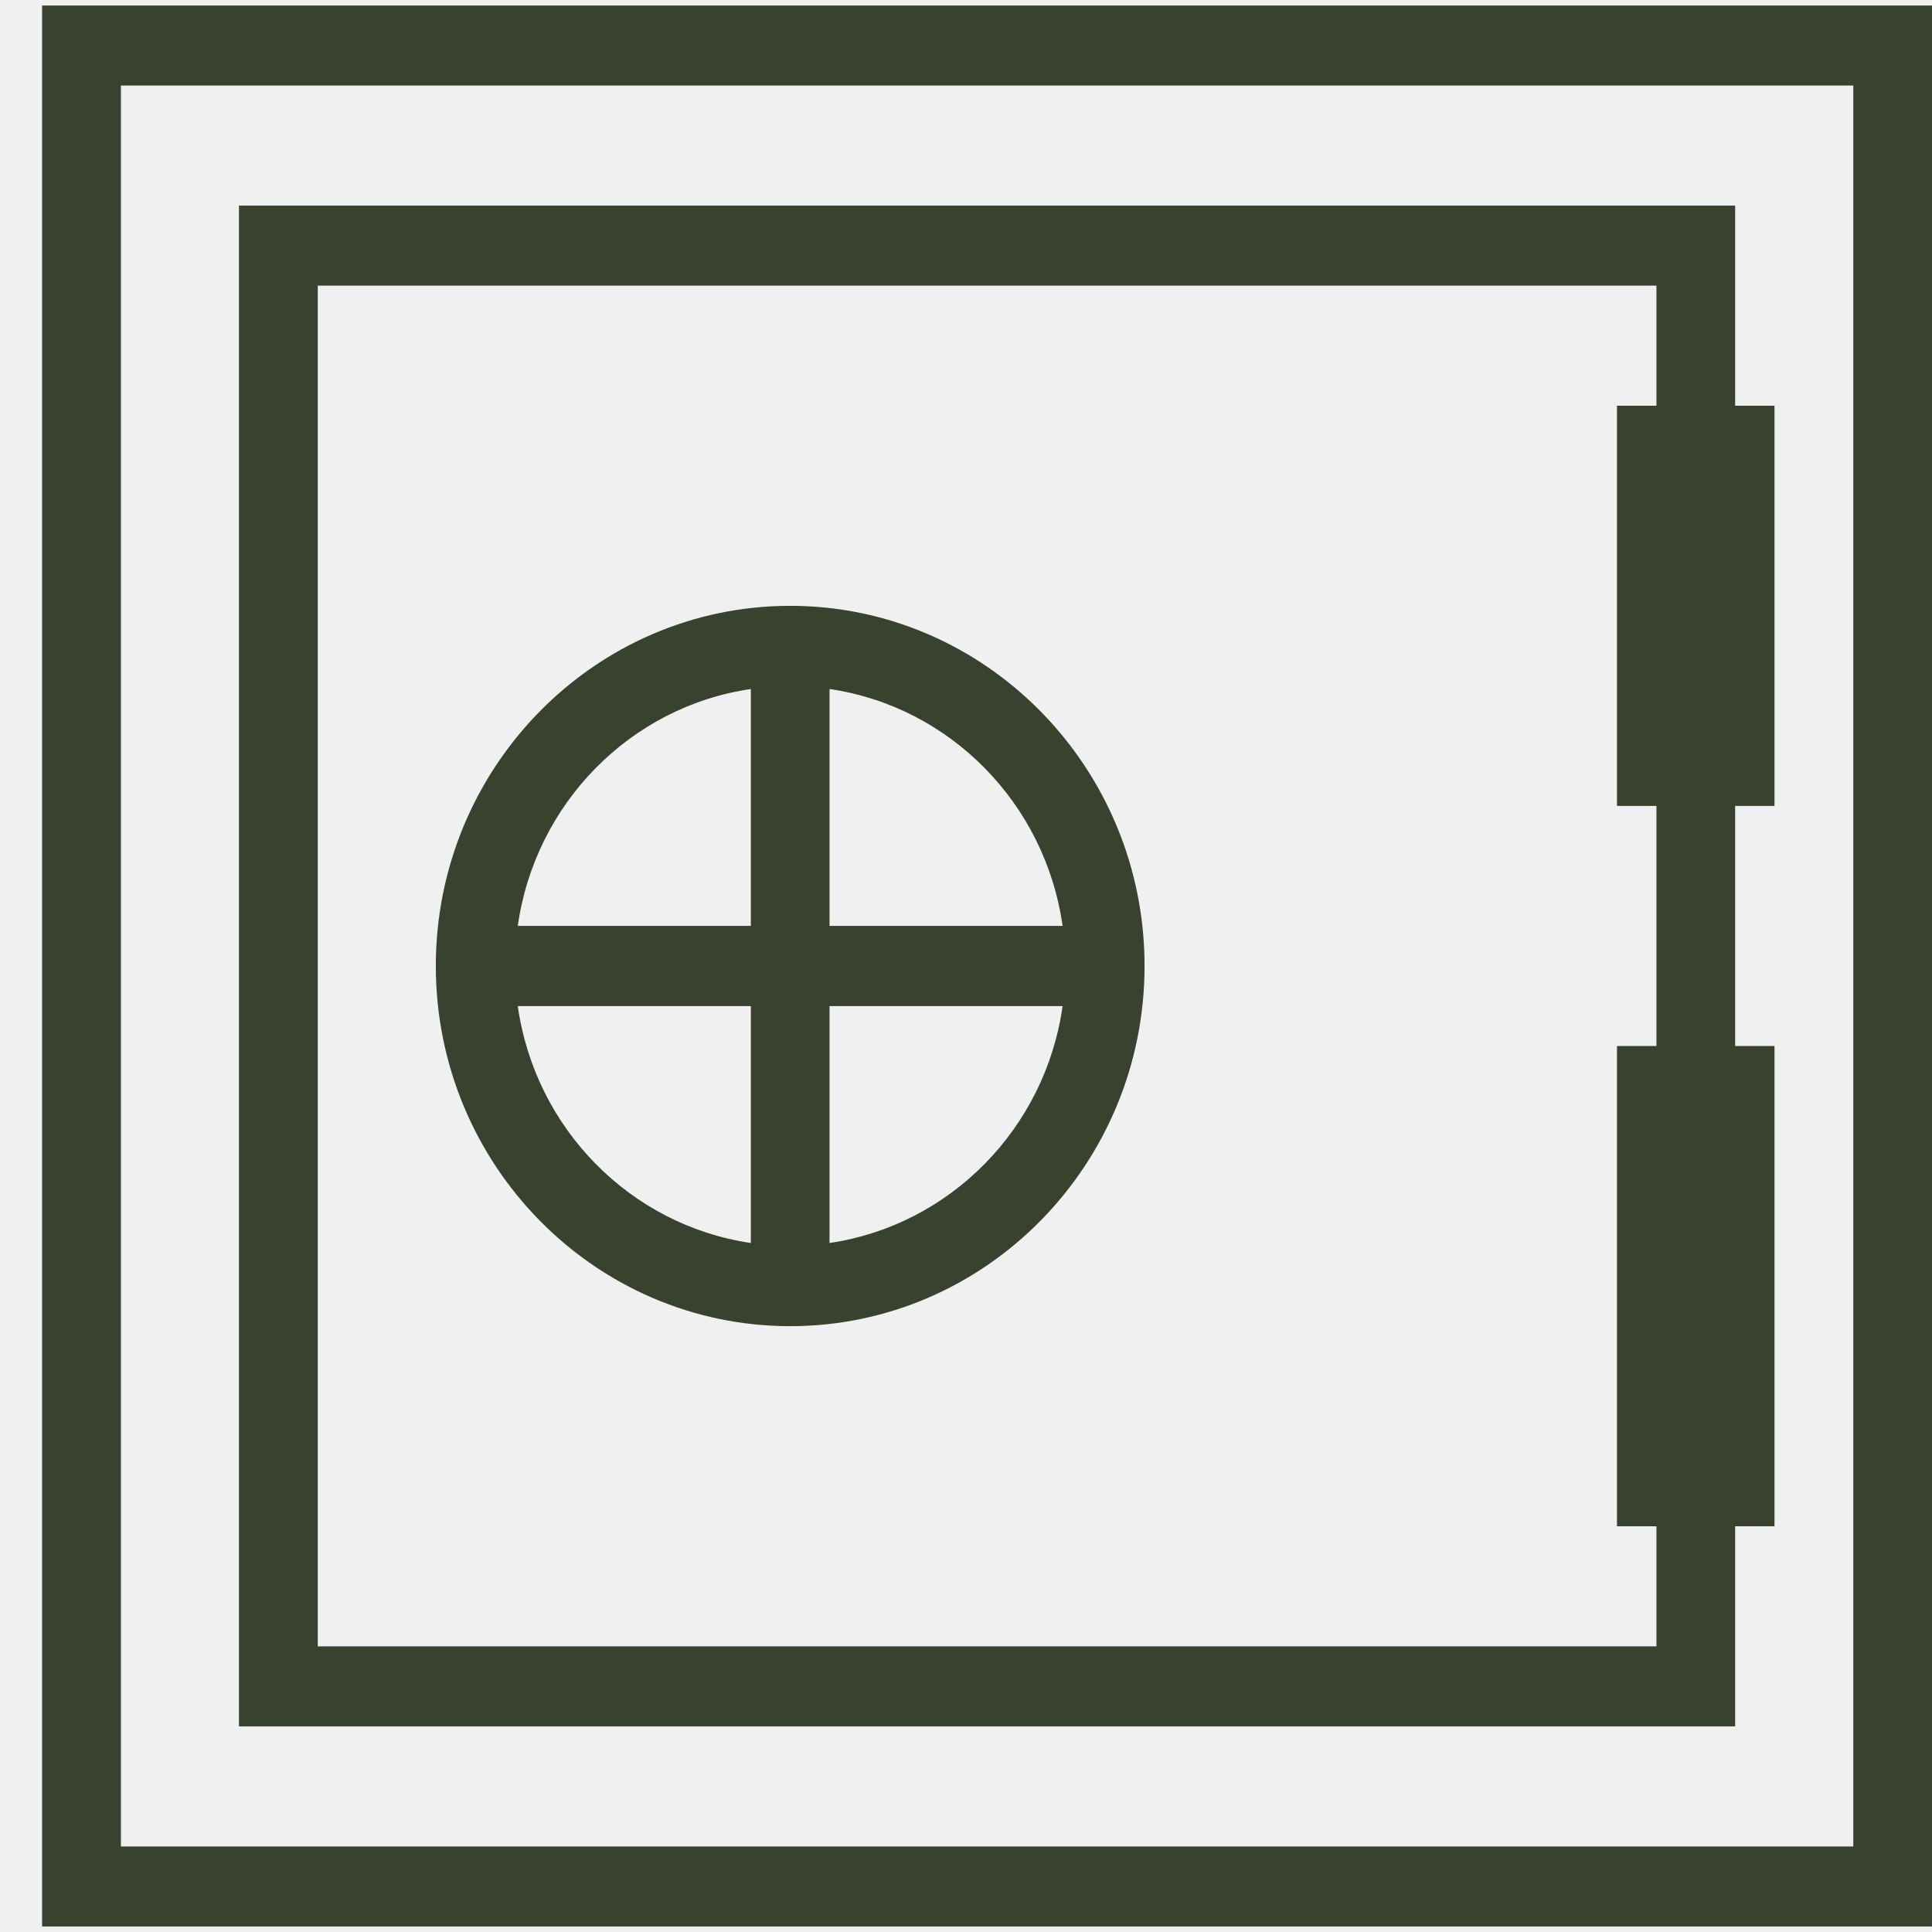
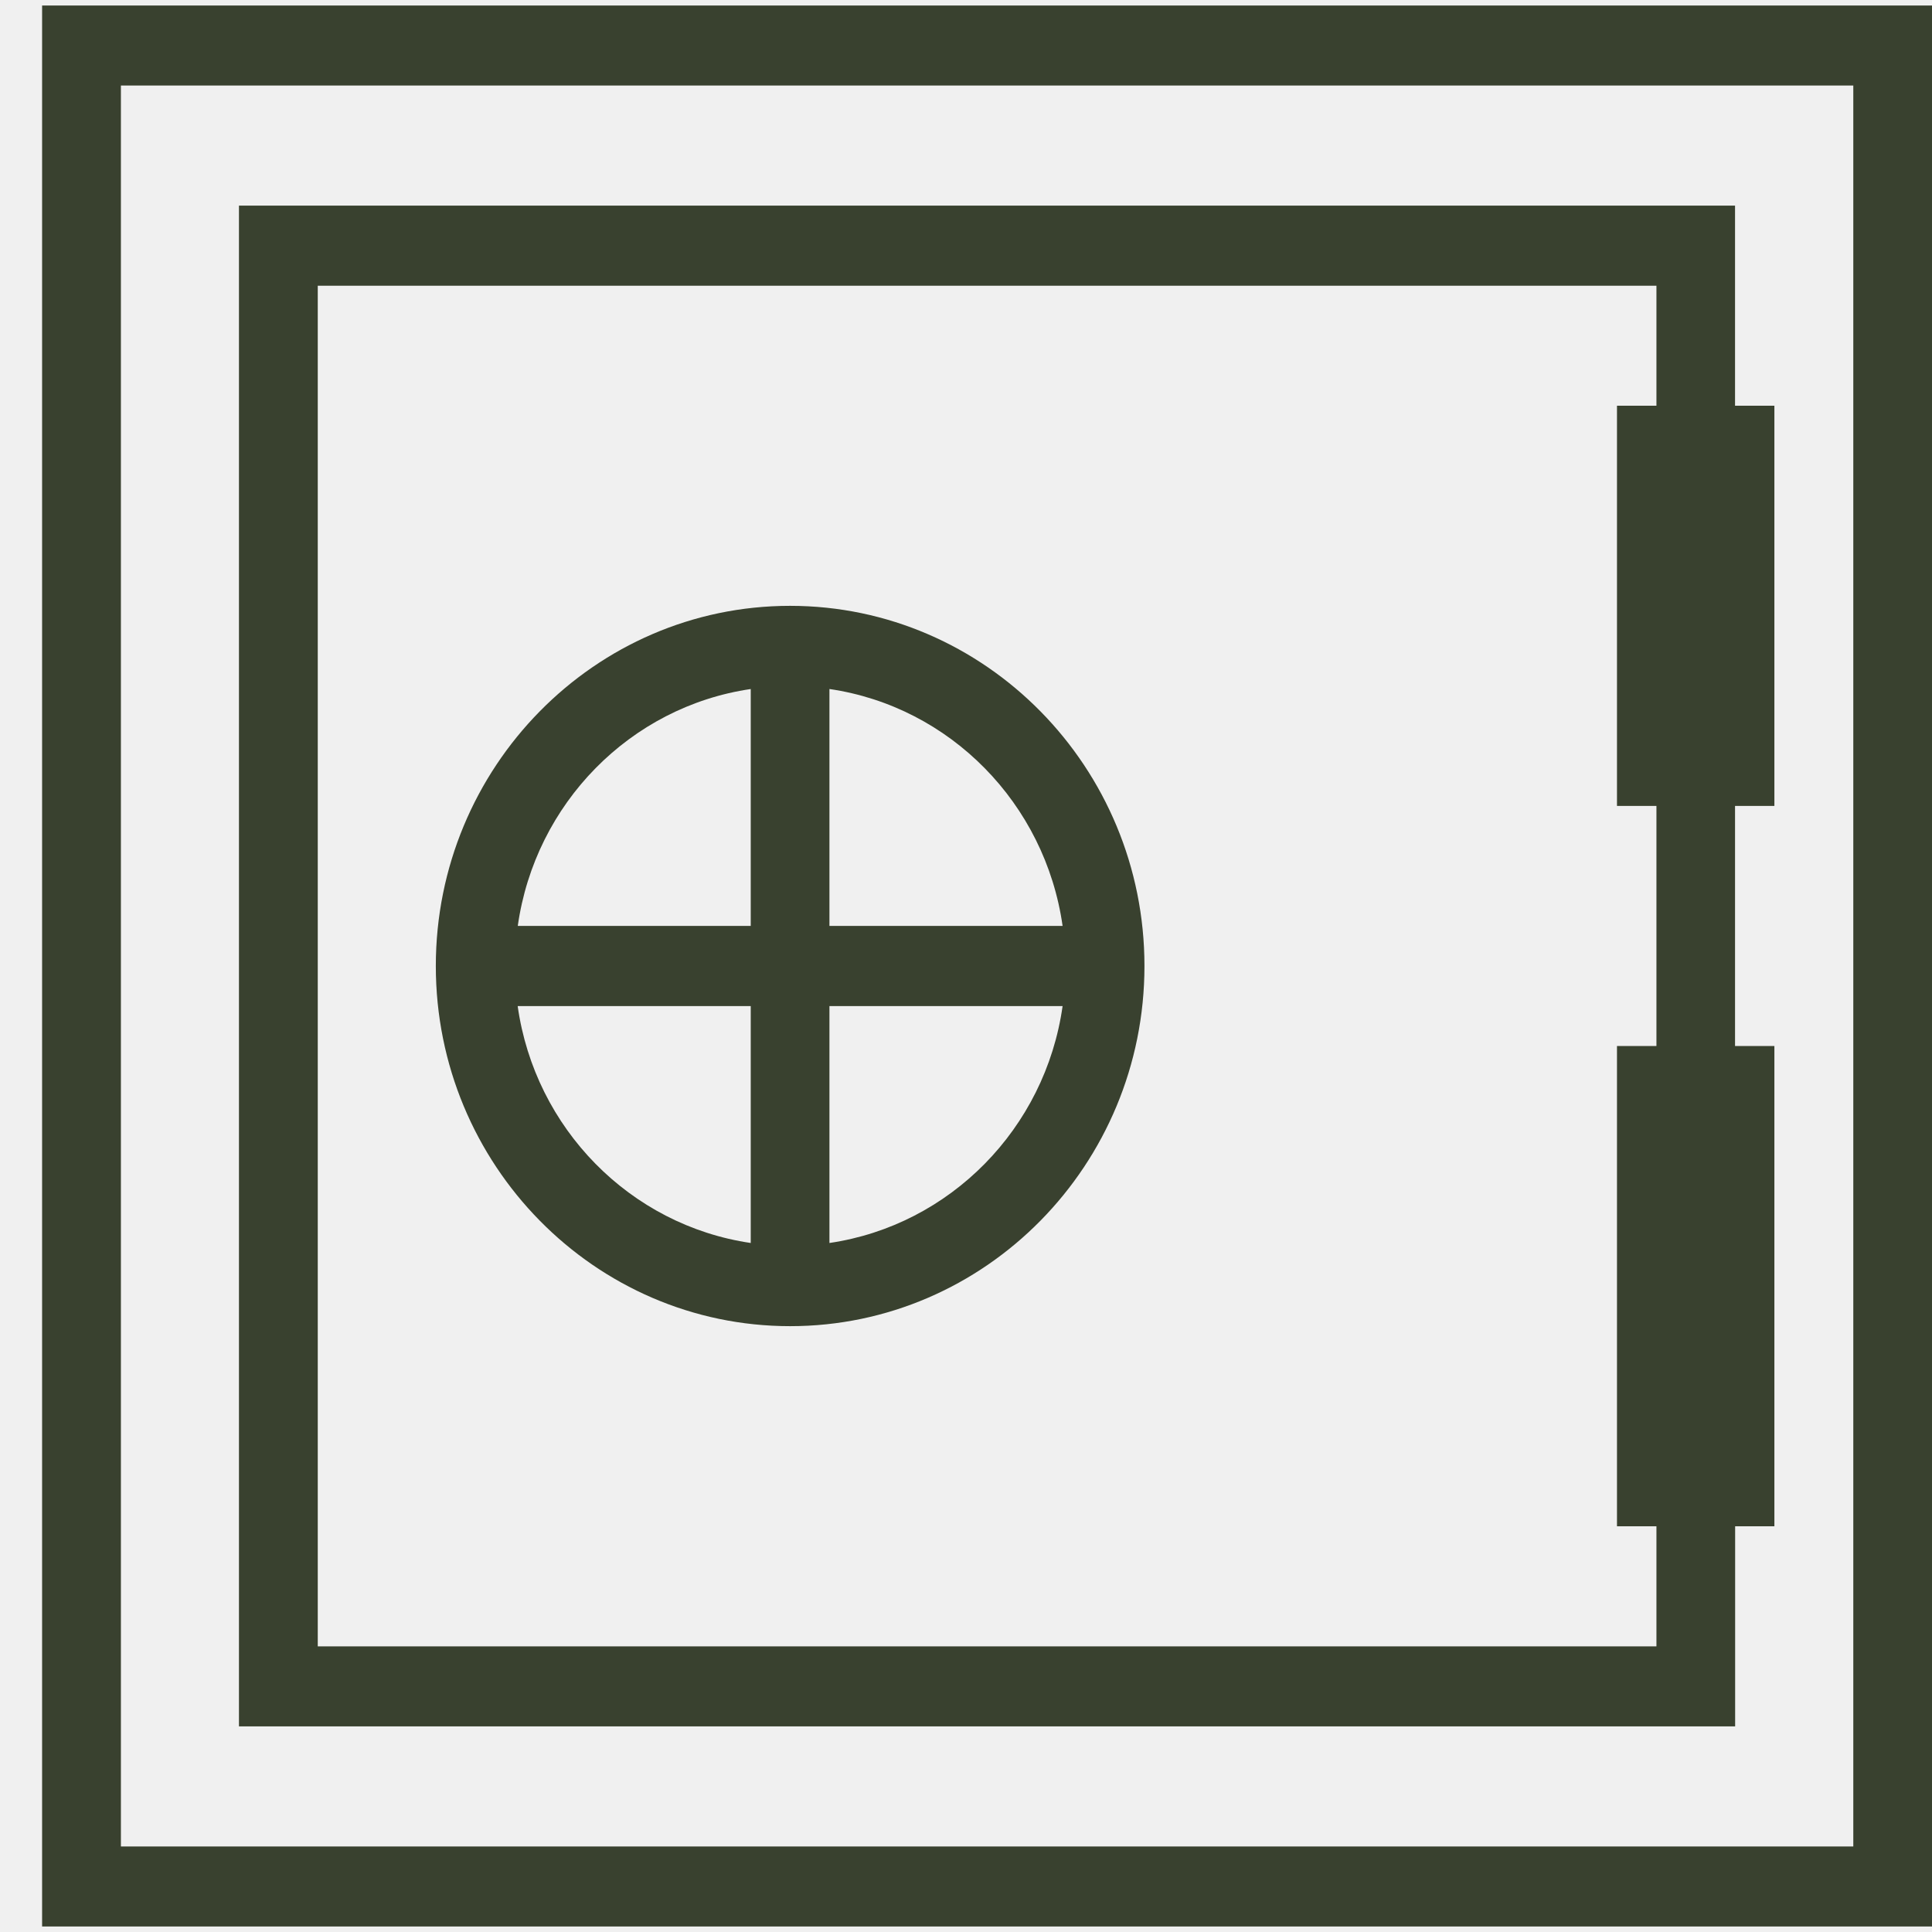
- <svg xmlns="http://www.w3.org/2000/svg" width="19" height="19" viewBox="0 0 19 19" fill="none">
-   <g clip-path="url(#clip0_643:2)">
-     <path d="M0.414 0.054V18.946H19V0.054H0.414ZM18.226 18.159H1.189V0.841H18.226V18.159ZM7.771 13.042C9.693 13.042 11.256 11.454 11.256 9.5C11.256 7.547 9.693 5.958 7.771 5.958C5.849 5.958 4.286 7.547 4.286 9.5C4.286 11.454 5.849 13.042 7.771 13.042ZM8.158 6.776C9.343 6.949 10.28 7.902 10.45 9.106H8.158V6.776ZM8.158 9.894H10.45C10.28 11.098 9.343 12.05 8.158 12.224V9.894ZM7.384 6.776V9.106H5.092C5.262 7.902 6.199 6.949 7.384 6.776ZM7.384 9.894V12.224C6.199 12.05 5.262 11.098 5.092 9.894H7.384ZM17.064 15.01H17.451V10.287H17.064V7.926H17.451V3.99H17.064V2.022H2.35V16.978H17.064V15.01ZM16.29 3.99H15.902V7.926H16.29V10.287H15.902V15.01H16.29V16.191H3.125V2.809H16.29V3.99Z" fill="#39412F" />
+ <svg xmlns="http://www.w3.org/2000/svg" viewBox="0 0 19 19">
+   <g clip-path="url(#a)">
+     <path d="M.414.054v18.892H19V.054H.414Zm17.812 18.105H1.189V.841h17.037v17.318ZM7.77 13.042c1.922 0 3.485-1.588 3.485-3.542 0-1.953-1.563-3.542-3.485-3.542S4.286 7.547 4.286 9.5c0 1.954 1.563 3.542 3.485 3.542Zm.387-6.266c1.185.173 2.122 1.126 2.293 2.33H8.157v-2.33Zm0 3.118h2.293c-.17 1.204-1.108 2.156-2.293 2.33v-2.33Zm-.774-3.118v2.33H5.092c.17-1.204 1.107-2.157 2.292-2.33Zm0 3.118v2.33c-1.185-.174-2.122-1.126-2.292-2.33h2.292Zm9.68 5.116h.387v-4.723h-.387V7.926h.387V3.99h-.387V2.022H2.35v14.956h14.714V15.01ZM16.29 3.99h-.388v3.936h.388v2.361h-.388v4.723h.388v1.181H3.125V2.81H16.29v1.18Z" fill="#39412F" />
  </g>
  <defs>
-     <clipPath id="clip0_643:2">
-       <rect width="18.586" height="18.893" fill="white" transform="translate(0.414124 0.0535889)" />
+     <clipPath id="a">
+       <path fill="#fff" transform="translate(.414 .054)" d="M0 0h18.586v18.893H0z" />
    </clipPath>
  </defs>
</svg>
